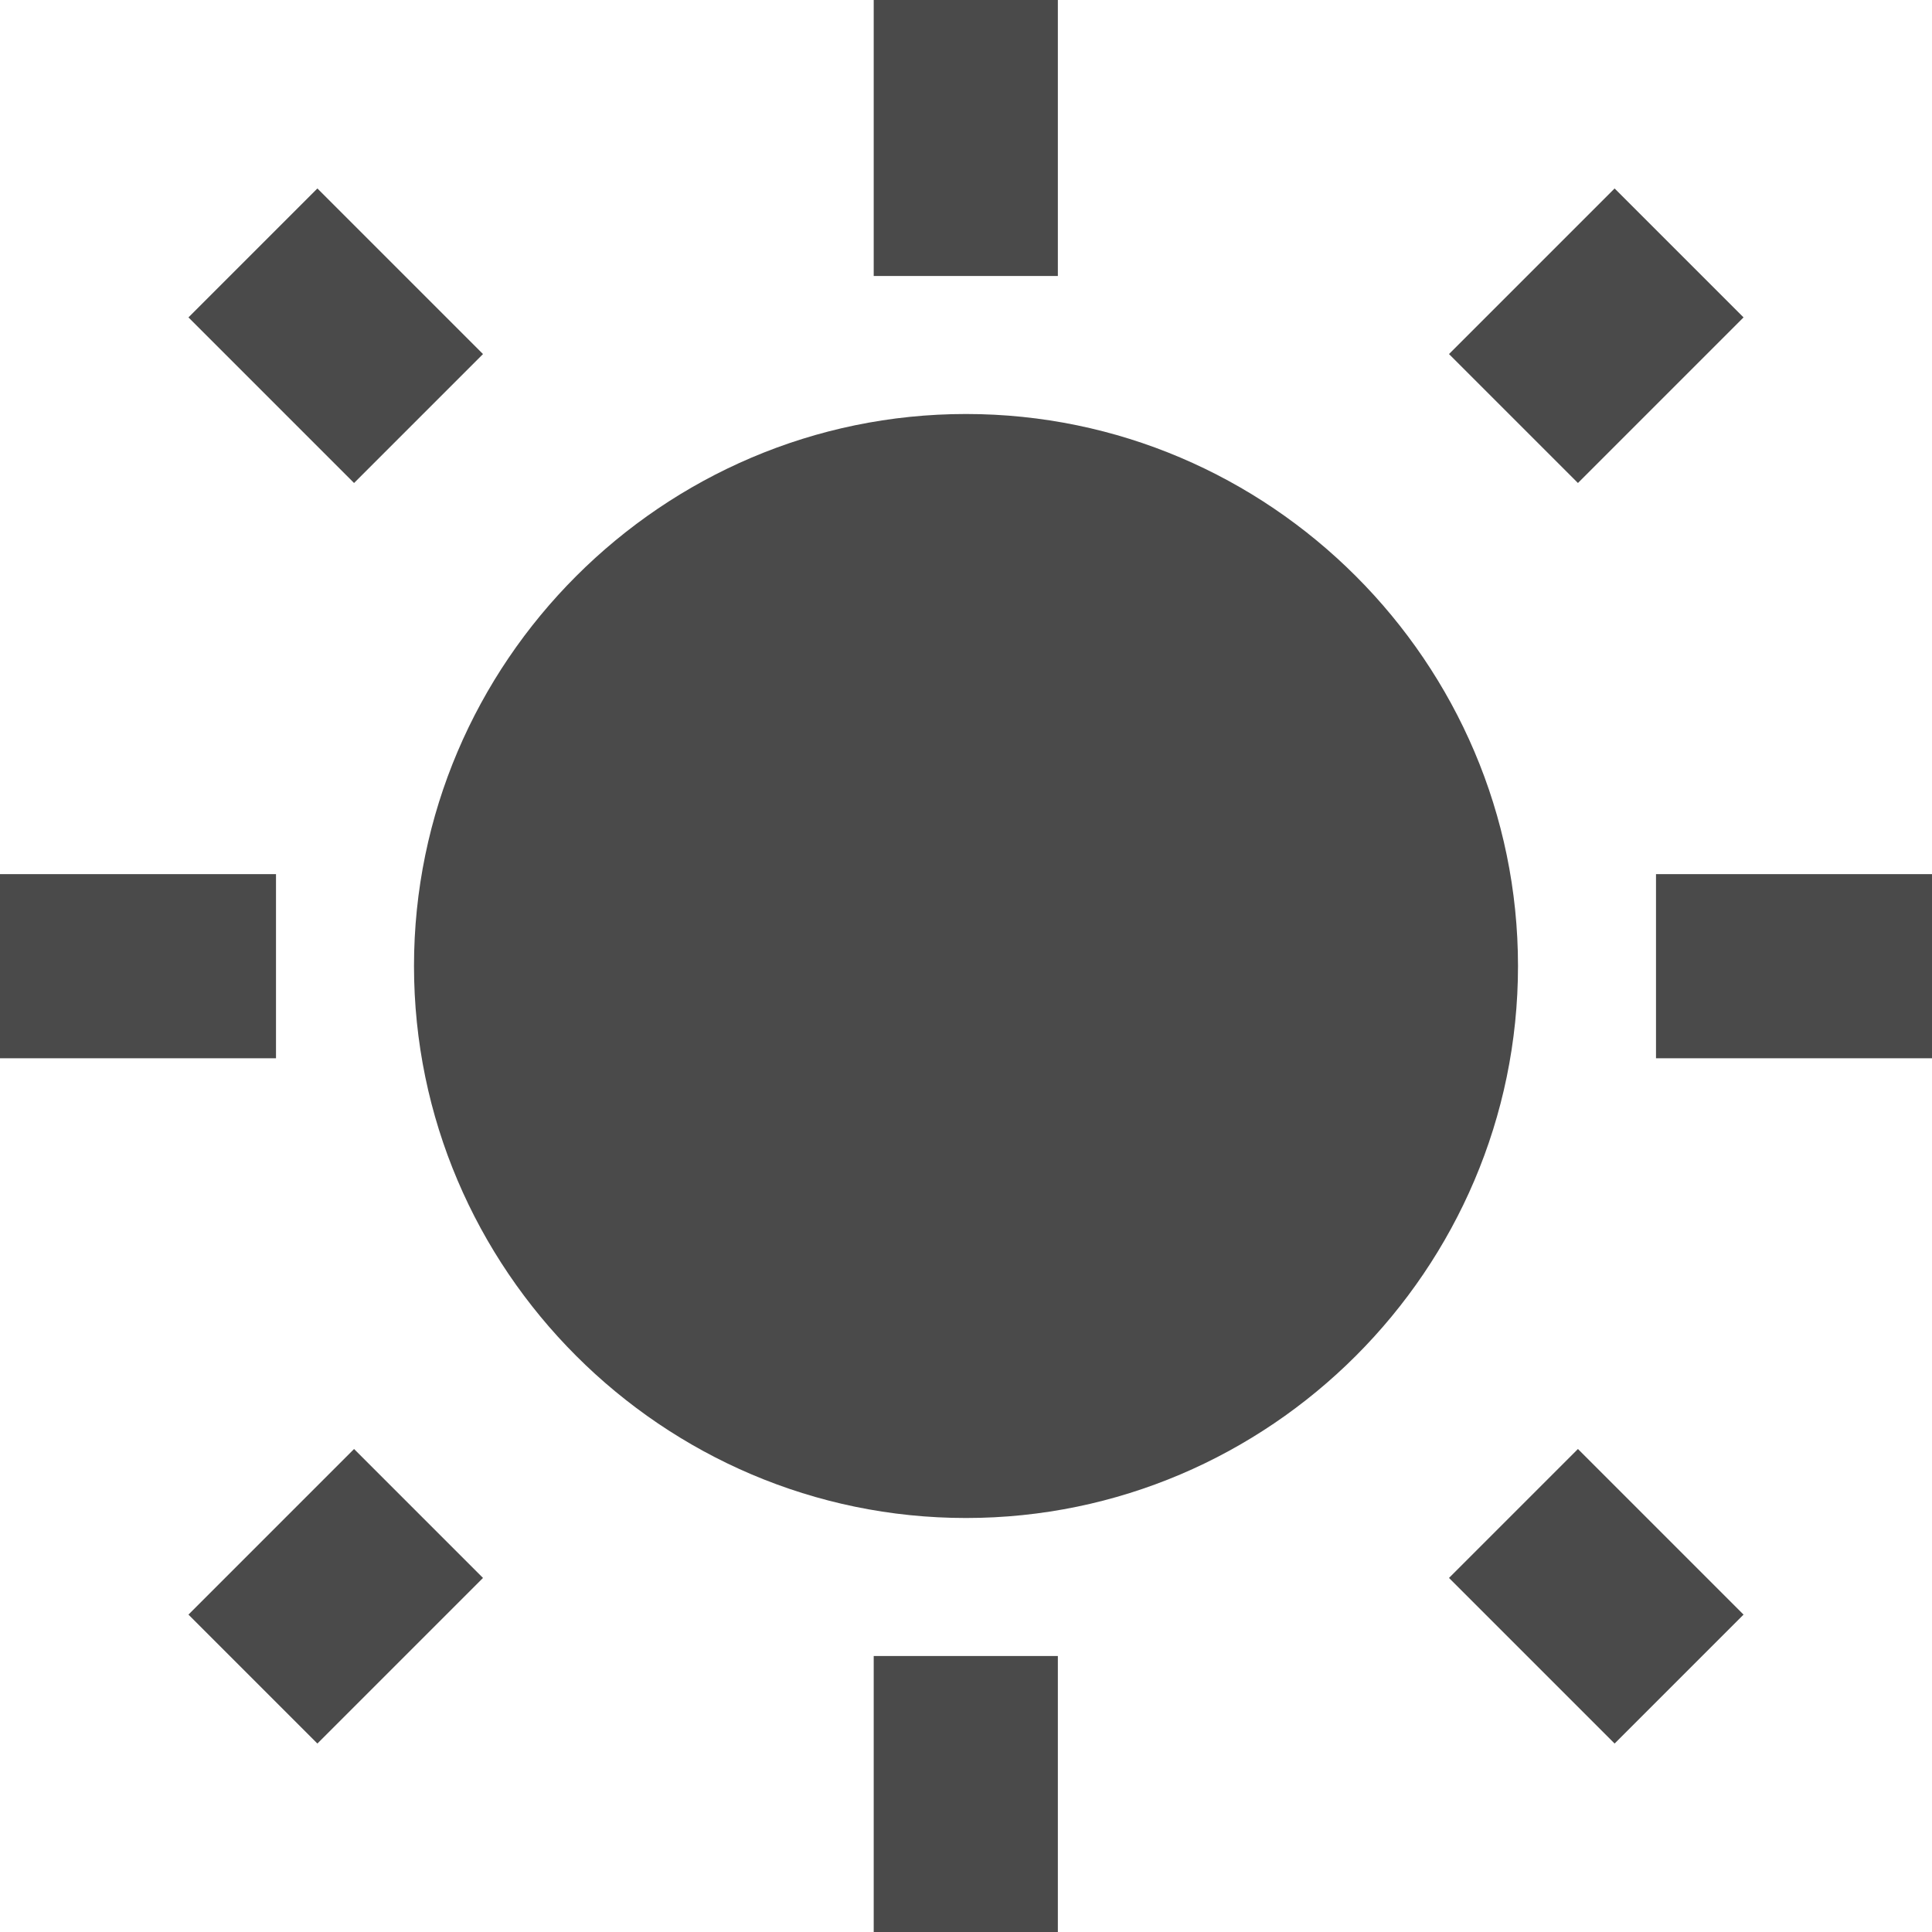
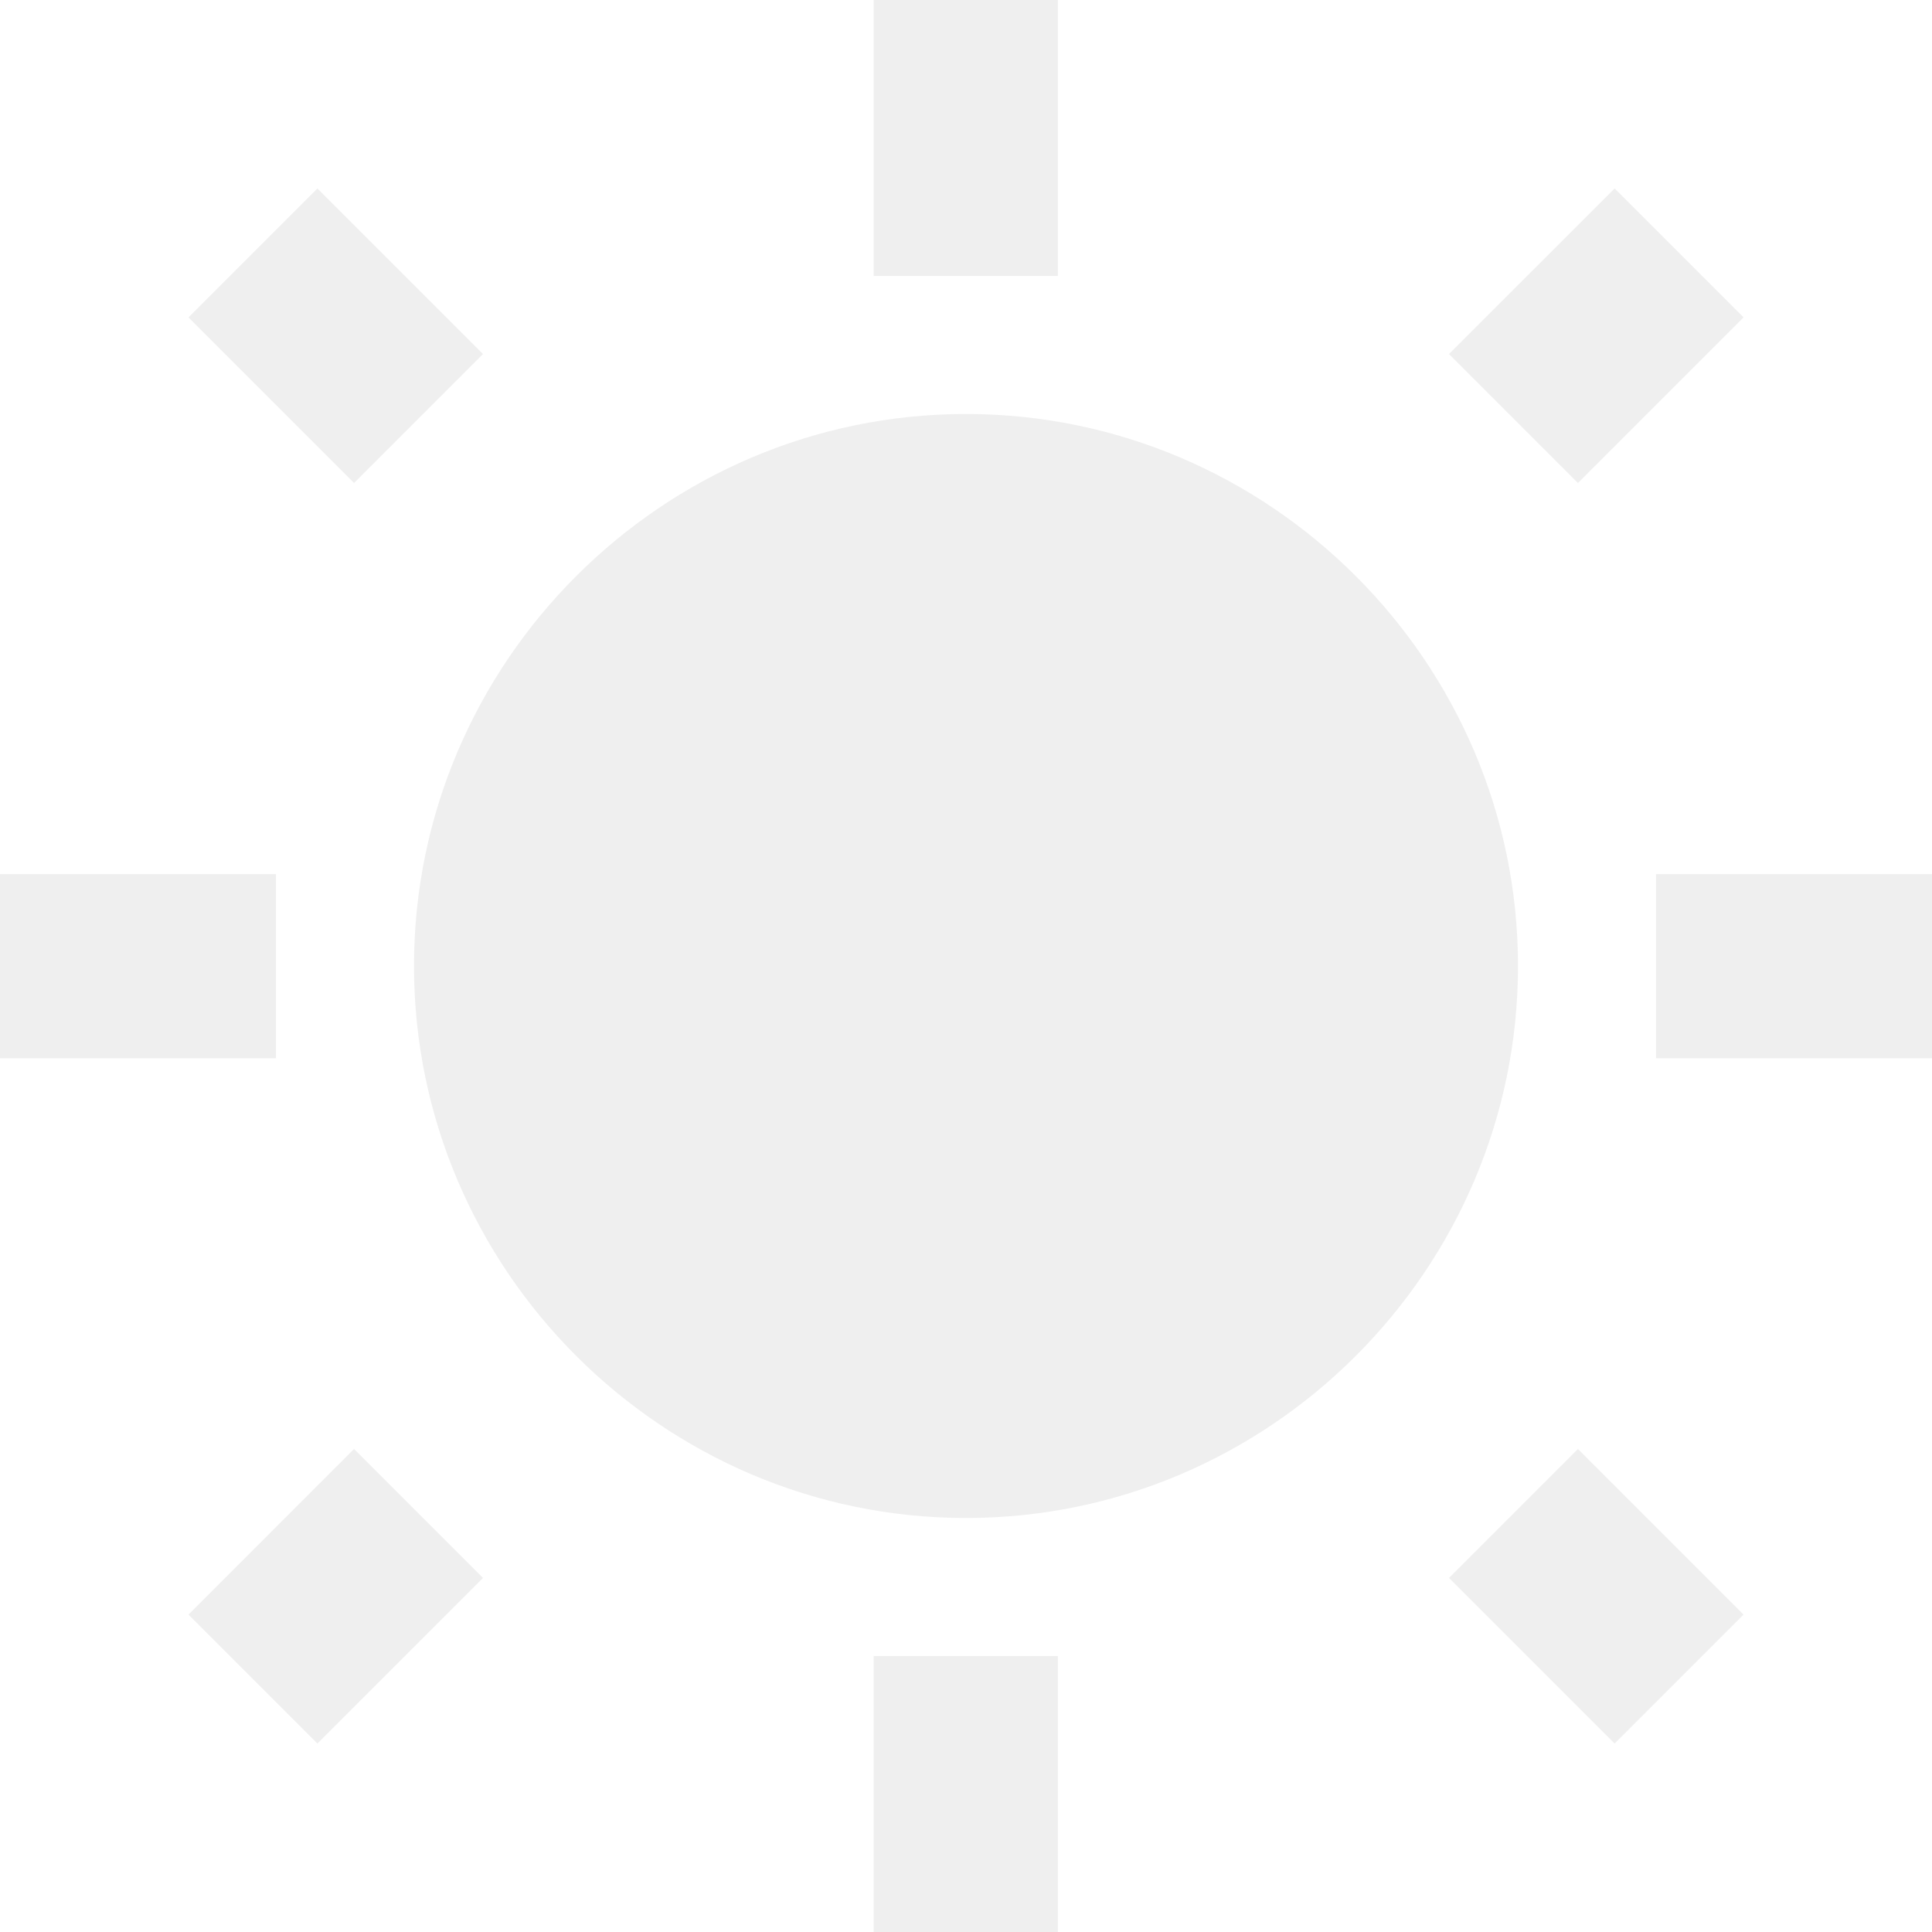
<svg xmlns="http://www.w3.org/2000/svg" width="325px" height="325px" viewBox="0 0 325 325" version="1.1">
  <g id="Page-1" stroke="none" stroke-width="1" fill="none" fill-rule="evenodd">
-     <g id="Light-Mode-Icon" fill="#4A4A4A" fill-rule="nonzero">
+     <g id="Light-Mode-Icon" fill="#efefef" fill-rule="nonzero">
      <path d="M177.952,0 L146.975,0 L146.975,46.429 L177.952,46.429 L177.952,0 Z M271.607,31.702 L243.75,59.559 L265.441,81.25 L293.298,53.393 L271.607,31.702 Z M53.393,31.702 L31.702,53.393 L59.559,81.25 L81.25,59.559 L53.393,31.702 Z M162.5,69.643 C111.429,69.643 69.643,111.429 69.643,162.5 C69.643,213.571 111.429,255.357 162.5,255.357 C213.571,255.357 255.357,213.571 255.357,162.5 C255.357,111.429 213.571,69.643 162.5,69.643 Z M325,147.048 L278.571,147.048 L278.571,178.025 L325,178.025 L325,147.048 Z M46.429,147.048 L0,147.048 L0,178.025 L46.429,178.025 L46.429,147.048 Z M265.441,243.75 L243.75,265.441 L271.607,293.298 L293.298,271.607 L265.441,243.75 Z M59.559,243.75 L31.702,271.607 L53.393,293.298 L81.25,265.441 L59.559,243.75 Z M177.952,278.571 L146.975,278.571 L146.975,325 L177.952,325 L177.952,278.571 Z" id="Shape" />
    </g>
  </g>
</svg>
